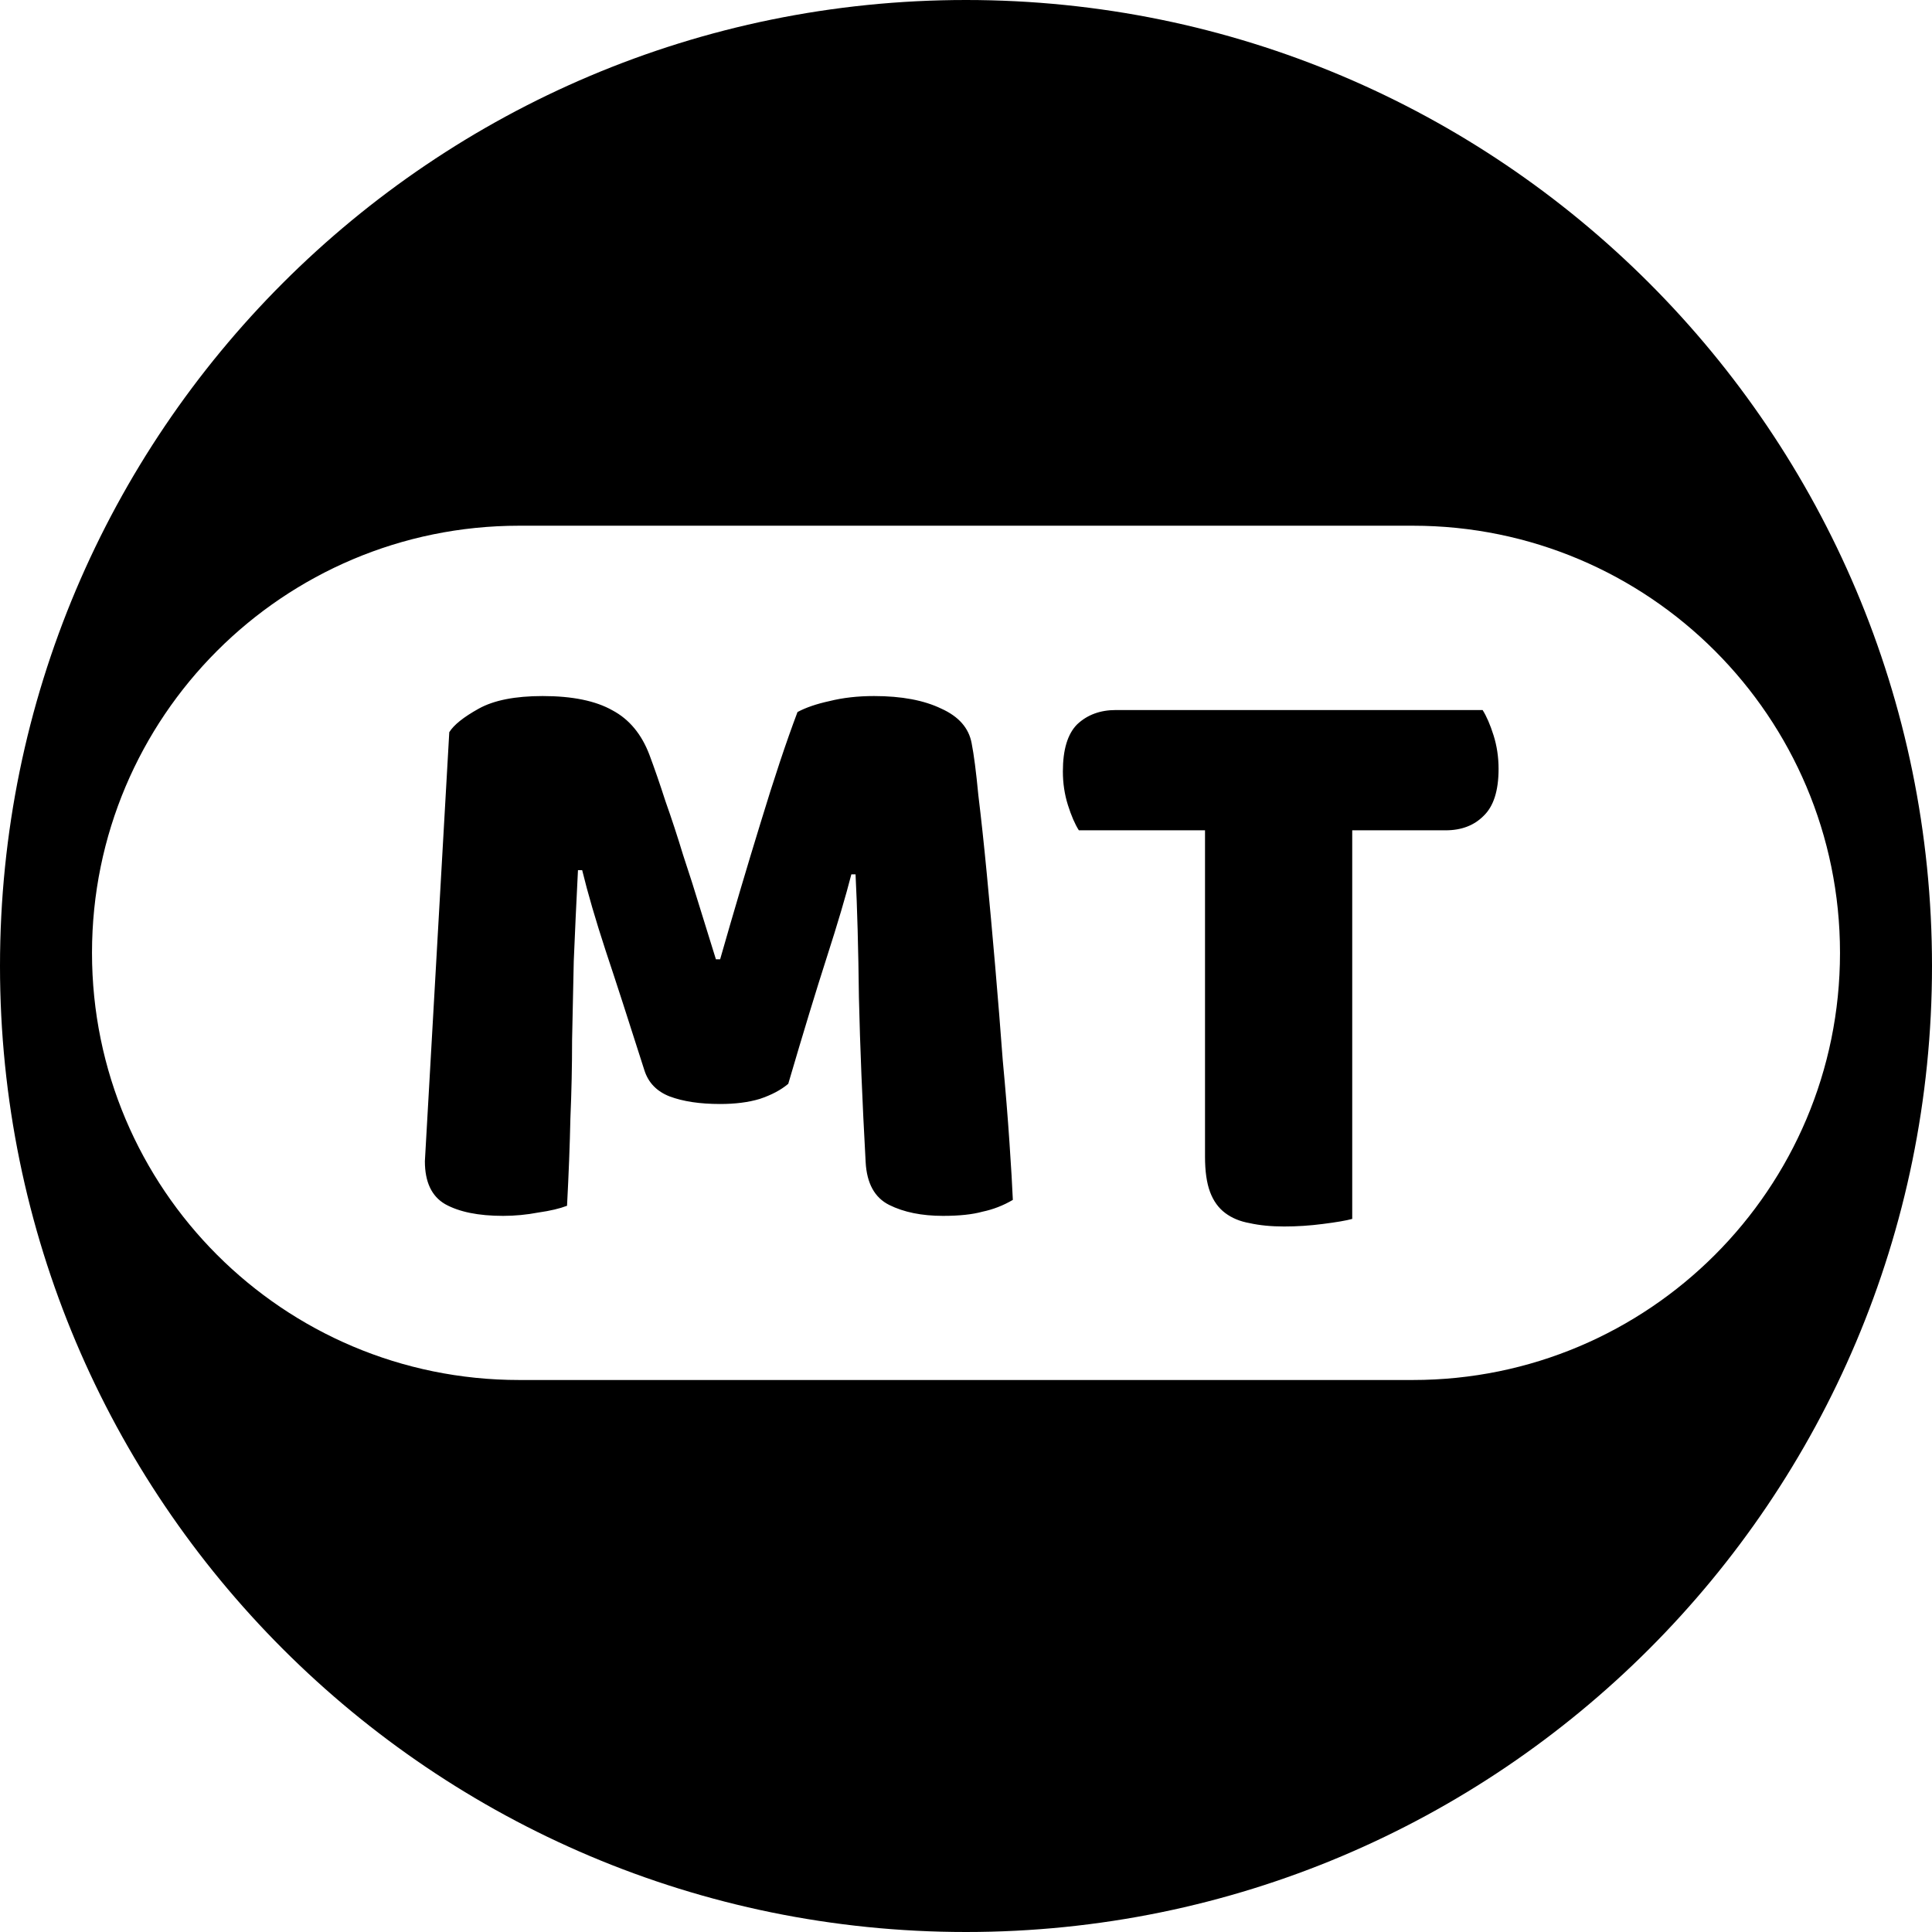
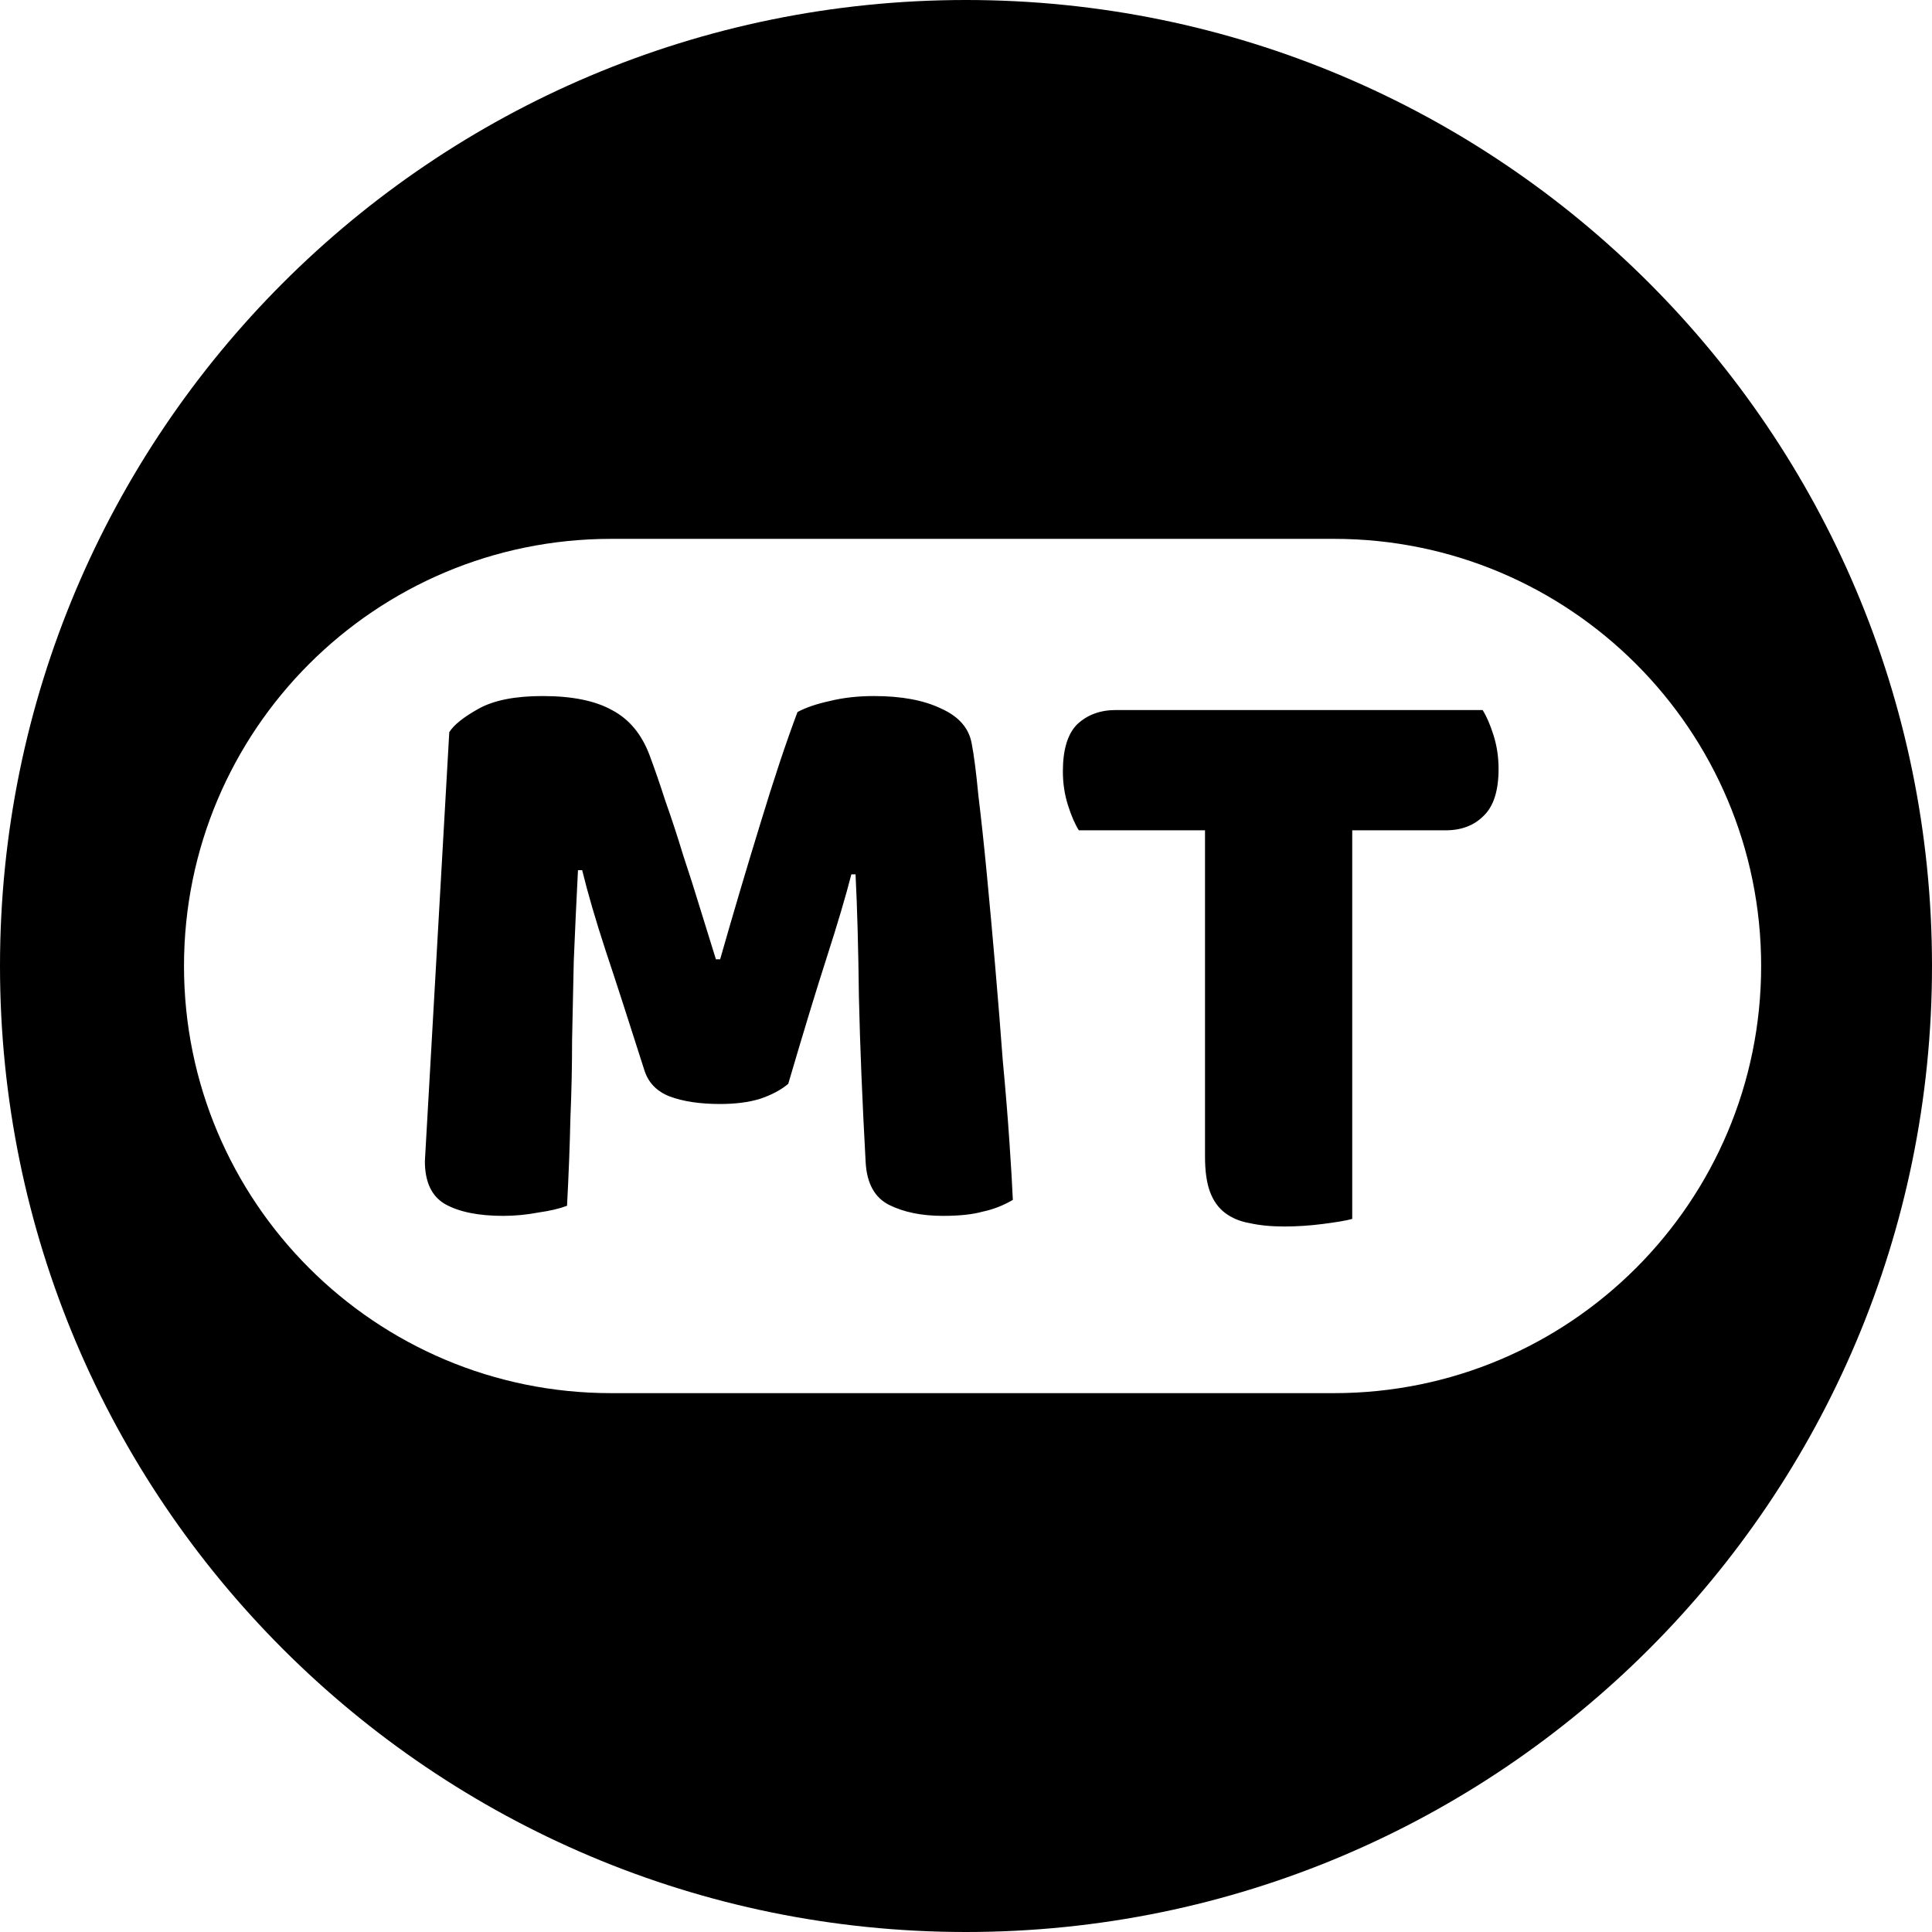
<svg xmlns="http://www.w3.org/2000/svg" width="147" height="147" viewBox="0 0 147 147" fill="none">
-   <path d="M73.5 0C114.093 0 147 32.907 147 73.5C147 114.093 114.093 147 73.5 147C32.907 147 0 114.093 0 73.5C0 32.907 32.907 0 73.5 0ZM39.5 40C21.551 40 7 54.551 7 72.5C7 90.449 21.551 105 39.5 105H107.5C125.449 105 140 90.449 140 72.5C140 54.551 125.449 40 107.5 40H39.5ZM112.807 54.024C113.105 54.494 113.383 55.134 113.639 55.944C113.895 56.755 114.022 57.608 114.022 58.504C114.022 60.168 113.639 61.362 112.871 62.088C112.146 62.813 111.186 63.176 109.991 63.176H102.887V92.744C102.417 92.872 101.67 93 100.646 93.128C99.665 93.256 98.684 93.32 97.703 93.32C96.722 93.32 95.847 93.235 95.079 93.064C94.354 92.936 93.735 92.68 93.223 92.296C92.711 91.912 92.326 91.379 92.07 90.696C91.814 90.014 91.686 89.117 91.686 88.008V63.176H82.087C81.788 62.706 81.511 62.066 81.255 61.256C80.999 60.445 80.871 59.592 80.871 58.696C80.871 57.032 81.234 55.838 81.959 55.112C82.727 54.387 83.708 54.025 84.902 54.024H112.807ZM66.504 52.96C68.595 52.96 70.301 53.28 71.624 53.92C72.947 54.517 73.714 55.392 73.928 56.544C74.098 57.397 74.27 58.72 74.44 60.512C74.654 62.261 74.867 64.245 75.08 66.464C75.293 68.683 75.506 71.029 75.72 73.504C75.933 75.978 76.125 78.368 76.296 80.672C76.509 82.933 76.68 85.024 76.808 86.944C76.936 88.822 77.022 90.272 77.064 91.296C76.339 91.723 75.57 92.022 74.76 92.192C73.992 92.406 72.989 92.512 71.752 92.512C70.131 92.512 68.766 92.234 67.656 91.68C66.547 91.125 65.95 90.037 65.864 88.416C65.608 83.765 65.437 79.584 65.352 75.872C65.309 72.16 65.224 69.046 65.096 66.528H64.776C64.35 68.192 63.73 70.283 62.92 72.8C62.109 75.317 61.128 78.538 59.976 82.464C59.421 82.933 58.696 83.318 57.8 83.616C56.947 83.872 55.944 84 54.792 84C53.256 84 51.976 83.808 50.952 83.424C49.971 83.04 49.331 82.379 49.032 81.44C47.838 77.686 46.856 74.656 46.088 72.352C45.32 70.005 44.722 67.957 44.296 66.208H43.976C43.848 68.725 43.742 71.029 43.656 73.12C43.614 75.168 43.571 77.173 43.528 79.136C43.528 81.098 43.486 83.083 43.4 85.088C43.358 87.093 43.272 89.312 43.144 91.744C42.589 91.957 41.864 92.128 40.968 92.256C40.072 92.427 39.176 92.512 38.28 92.512C36.403 92.512 34.931 92.213 33.864 91.616C32.84 91.019 32.328 89.93 32.328 88.352L34.184 55.712C34.525 55.157 35.272 54.56 36.424 53.92C37.576 53.28 39.197 52.96 41.288 52.96C43.549 52.96 45.32 53.323 46.6 54.048C47.88 54.73 48.819 55.862 49.416 57.44C49.8 58.464 50.205 59.638 50.632 60.96C51.101 62.282 51.549 63.648 51.976 65.056C52.445 66.464 52.894 67.872 53.32 69.28C53.747 70.645 54.13 71.883 54.472 72.992H54.792C55.816 69.408 56.84 65.952 57.864 62.624C58.888 59.253 59.826 56.437 60.68 54.176C61.32 53.834 62.131 53.557 63.112 53.344C64.136 53.088 65.267 52.96 66.504 52.96Z" fill="black" />
+   <path d="M73.5 0C114.093 0 147 32.907 147 73.5C147 114.093 114.093 147 73.5 147C32.907 147 0 114.093 0 73.5C0 32.907 32.907 0 73.5 0ZM46.5 41C28.551 41 14 55.551 14 73.5C14 91.449 28.551 106 46.5 106H101.5C119.449 106 134 91.449 134 73.5C134 55.551 119.449 41 101.5 41H46.5ZM112.807 54.024C113.105 54.494 113.383 55.134 113.639 55.944C113.895 56.755 114.022 57.608 114.022 58.504C114.022 60.168 113.639 61.362 112.871 62.088C112.146 62.813 111.186 63.176 109.991 63.176H102.887V92.744C102.417 92.872 101.67 93 100.646 93.128C99.665 93.256 98.684 93.32 97.703 93.32C96.722 93.32 95.847 93.235 95.079 93.064C94.354 92.936 93.735 92.68 93.223 92.296C92.711 91.912 92.326 91.379 92.07 90.696C91.814 90.014 91.686 89.117 91.686 88.008V63.176H82.087C81.788 62.706 81.511 62.066 81.255 61.256C80.999 60.445 80.871 59.592 80.871 58.696C80.871 57.032 81.234 55.838 81.959 55.112C82.727 54.387 83.708 54.025 84.902 54.024H112.807ZM66.504 52.96C68.595 52.96 70.301 53.28 71.624 53.92C72.947 54.517 73.714 55.392 73.928 56.544C74.098 57.397 74.27 58.72 74.44 60.512C74.654 62.261 74.867 64.245 75.08 66.464C75.293 68.683 75.506 71.029 75.72 73.504C75.933 75.978 76.125 78.368 76.296 80.672C76.509 82.933 76.68 85.024 76.808 86.944C76.936 88.822 77.022 90.272 77.064 91.296C76.339 91.723 75.57 92.022 74.76 92.192C73.992 92.406 72.989 92.512 71.752 92.512C70.131 92.512 68.766 92.234 67.656 91.68C66.547 91.125 65.95 90.037 65.864 88.416C65.608 83.765 65.437 79.584 65.352 75.872C65.309 72.16 65.224 69.046 65.096 66.528H64.776C64.35 68.192 63.73 70.283 62.92 72.8C62.109 75.317 61.128 78.538 59.976 82.464C59.421 82.933 58.696 83.318 57.8 83.616C56.947 83.872 55.944 84 54.792 84C53.256 84 51.976 83.808 50.952 83.424C49.971 83.04 49.331 82.379 49.032 81.44C47.838 77.686 46.856 74.656 46.088 72.352C45.32 70.005 44.722 67.957 44.296 66.208H43.976C43.848 68.725 43.742 71.029 43.656 73.12C43.614 75.168 43.571 77.173 43.528 79.136C43.528 81.098 43.486 83.083 43.4 85.088C43.358 87.093 43.272 89.312 43.144 91.744C42.589 91.957 41.864 92.128 40.968 92.256C40.072 92.427 39.176 92.512 38.28 92.512C36.403 92.512 34.931 92.213 33.864 91.616C32.84 91.019 32.328 89.93 32.328 88.352L34.184 55.712C34.525 55.157 35.272 54.56 36.424 53.92C37.576 53.28 39.197 52.96 41.288 52.96C43.549 52.96 45.32 53.323 46.6 54.048C47.88 54.73 48.819 55.862 49.416 57.44C49.8 58.464 50.205 59.638 50.632 60.96C51.101 62.282 51.549 63.648 51.976 65.056C52.445 66.464 52.894 67.872 53.32 69.28C53.747 70.645 54.13 71.883 54.472 72.992H54.792C55.816 69.408 56.84 65.952 57.864 62.624C58.888 59.253 59.826 56.437 60.68 54.176C61.32 53.834 62.131 53.557 63.112 53.344C64.136 53.088 65.267 52.96 66.504 52.96Z" fill="black" />
</svg>
